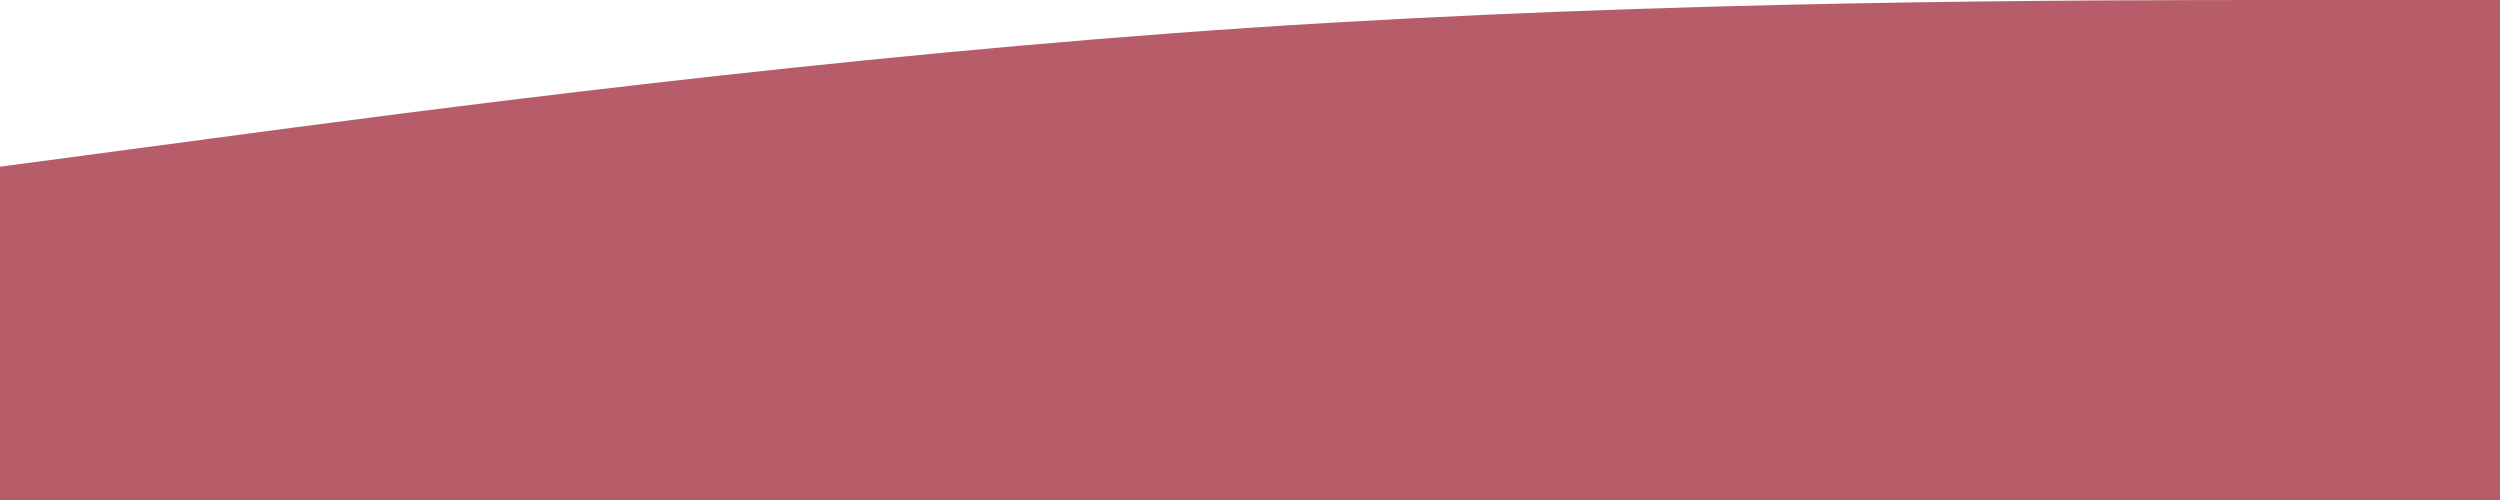
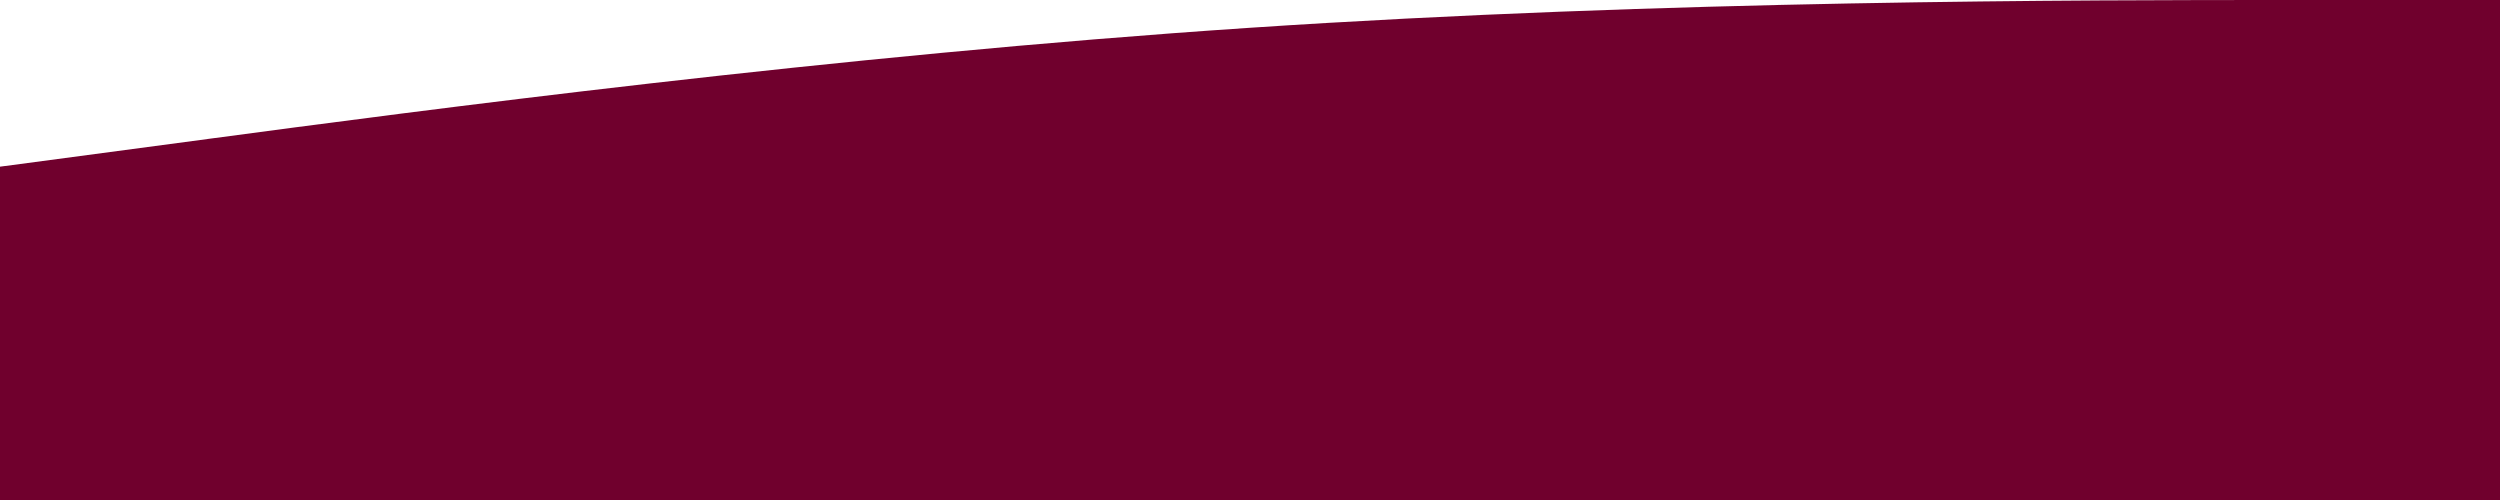
<svg xmlns="http://www.w3.org/2000/svg" id="Lager_1" data-name="Lager 1" viewBox="0 0 1440 288">
  <defs>
-     <style>.cls-1{fill:#b75d69;}</style>
+     <style>.cls-1{fill:#70002d;}</style>
  </defs>
  <path class="cls-1" d="M0,96L120,80C240,64,480,32,720,16S1200,0,1320,0h120V288H0V96Z" transform="translate(0 0)" />
</svg>
